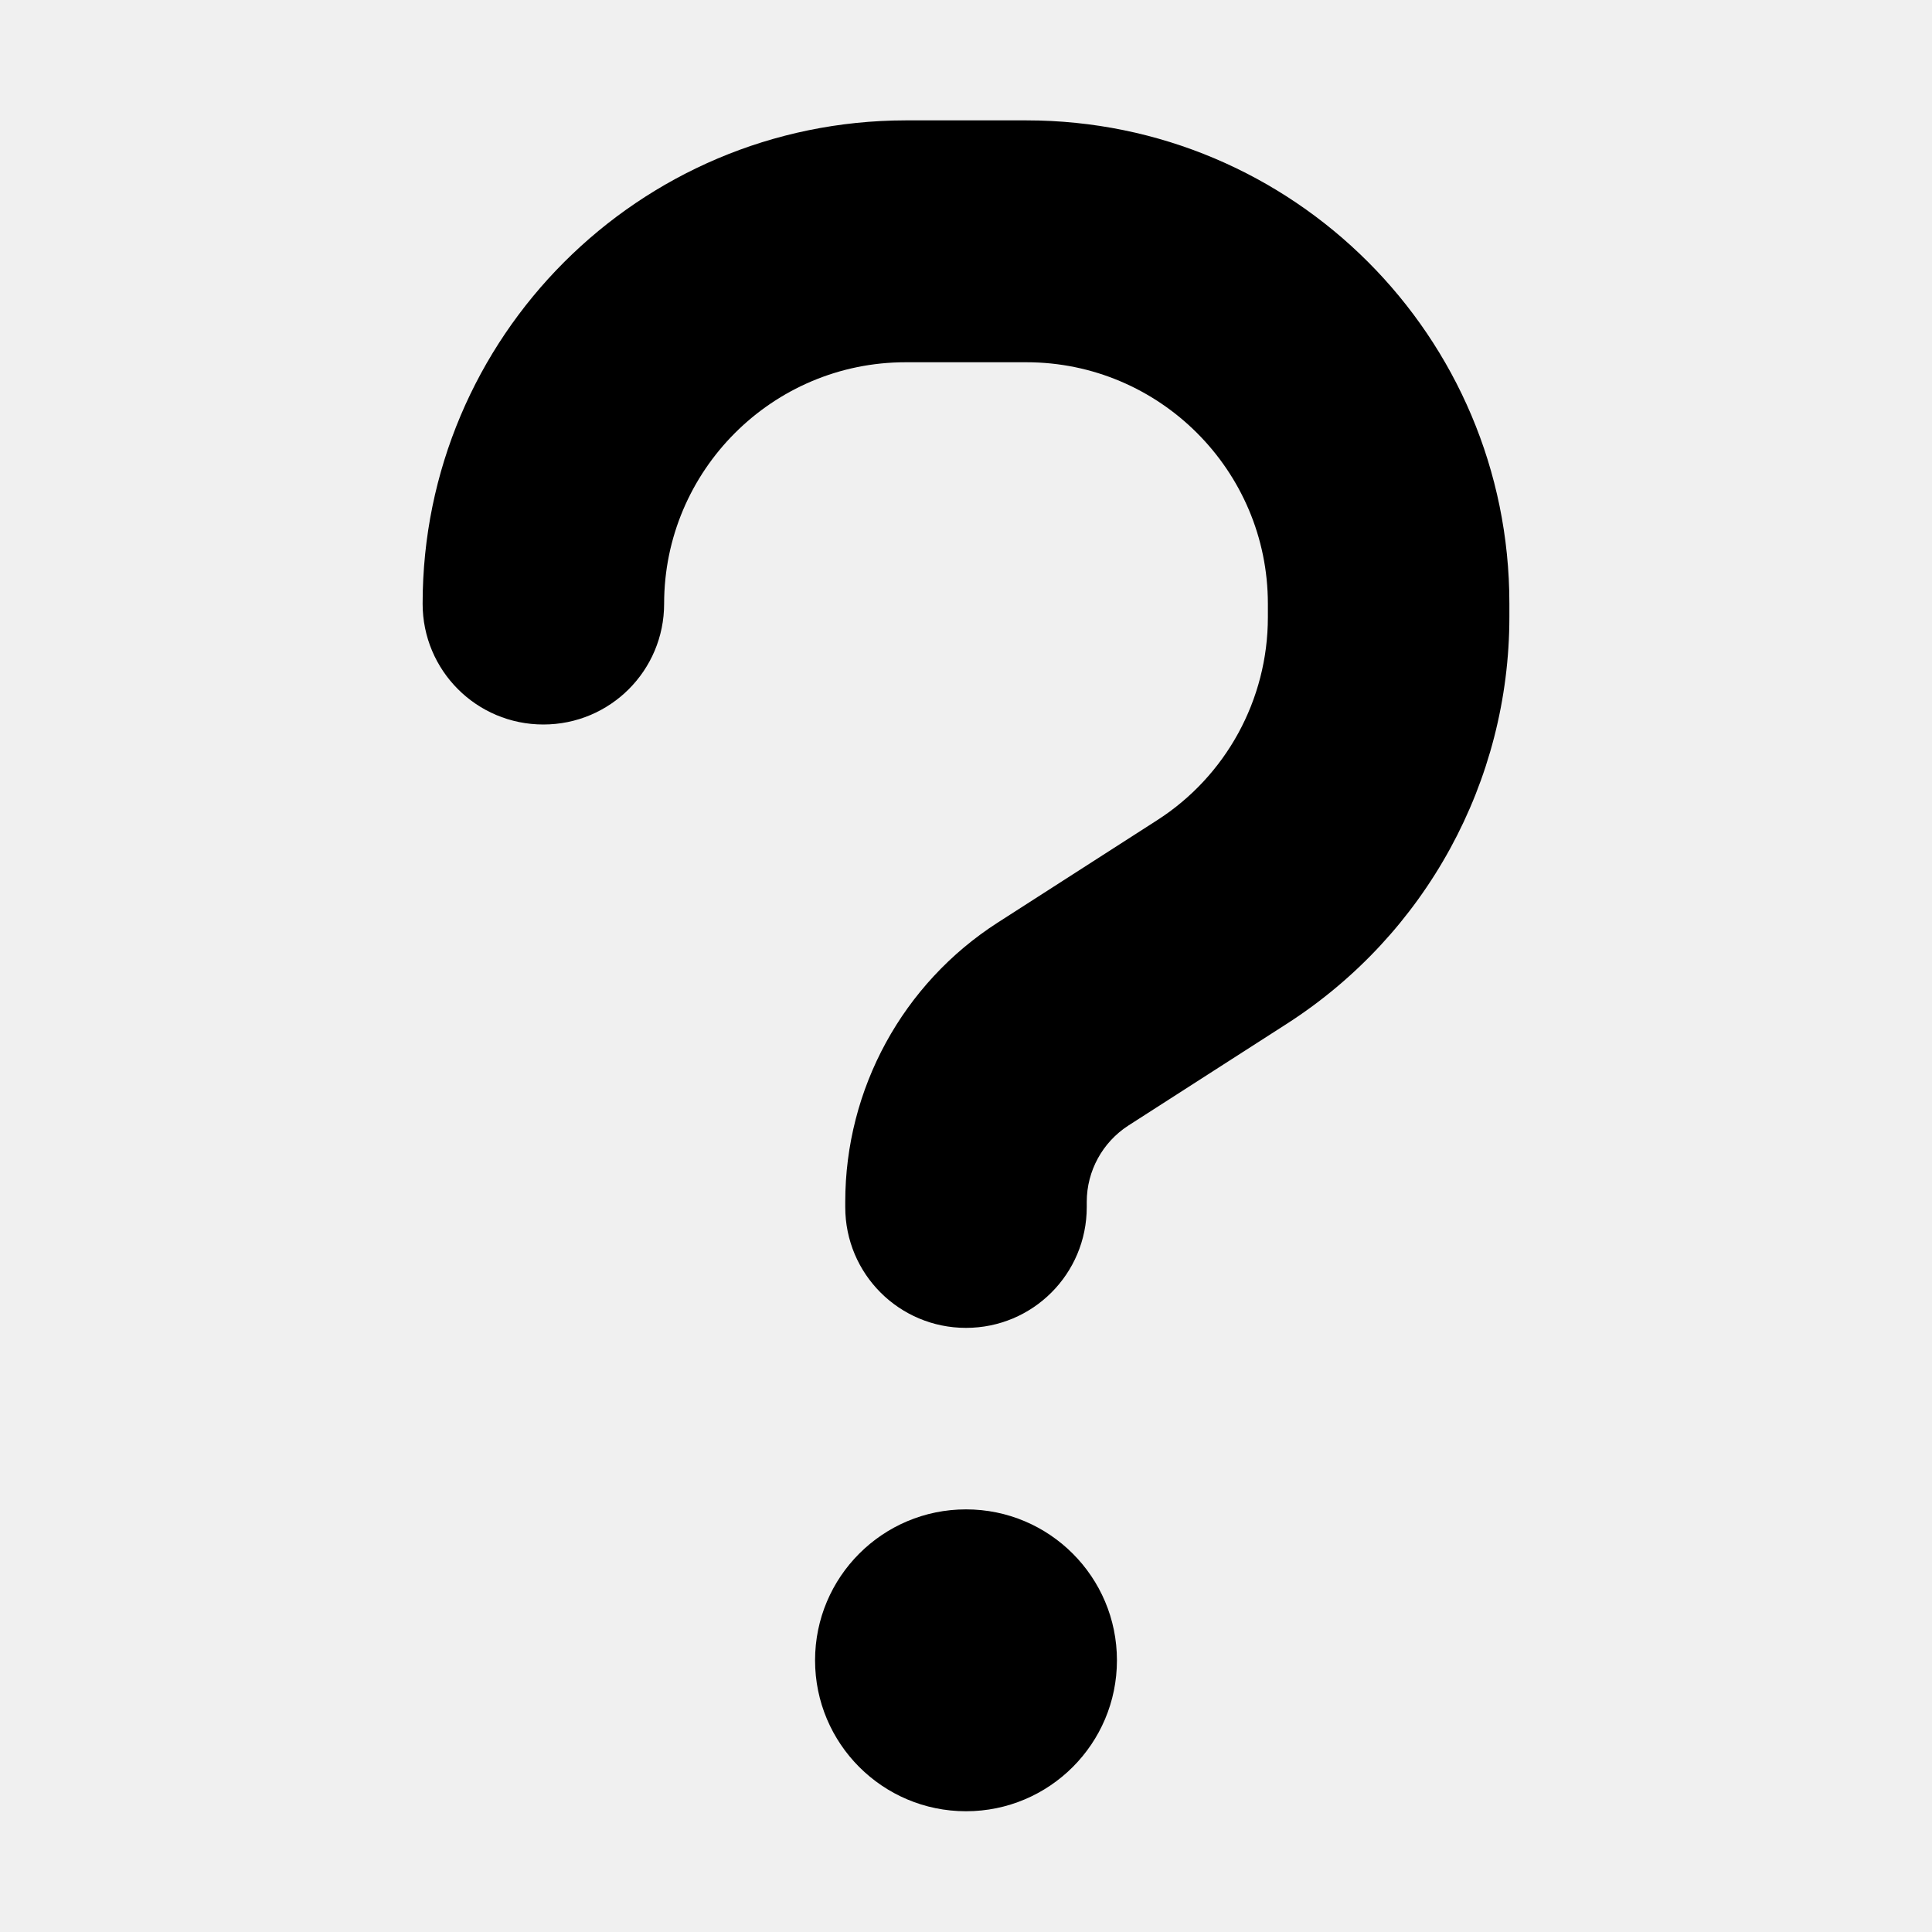
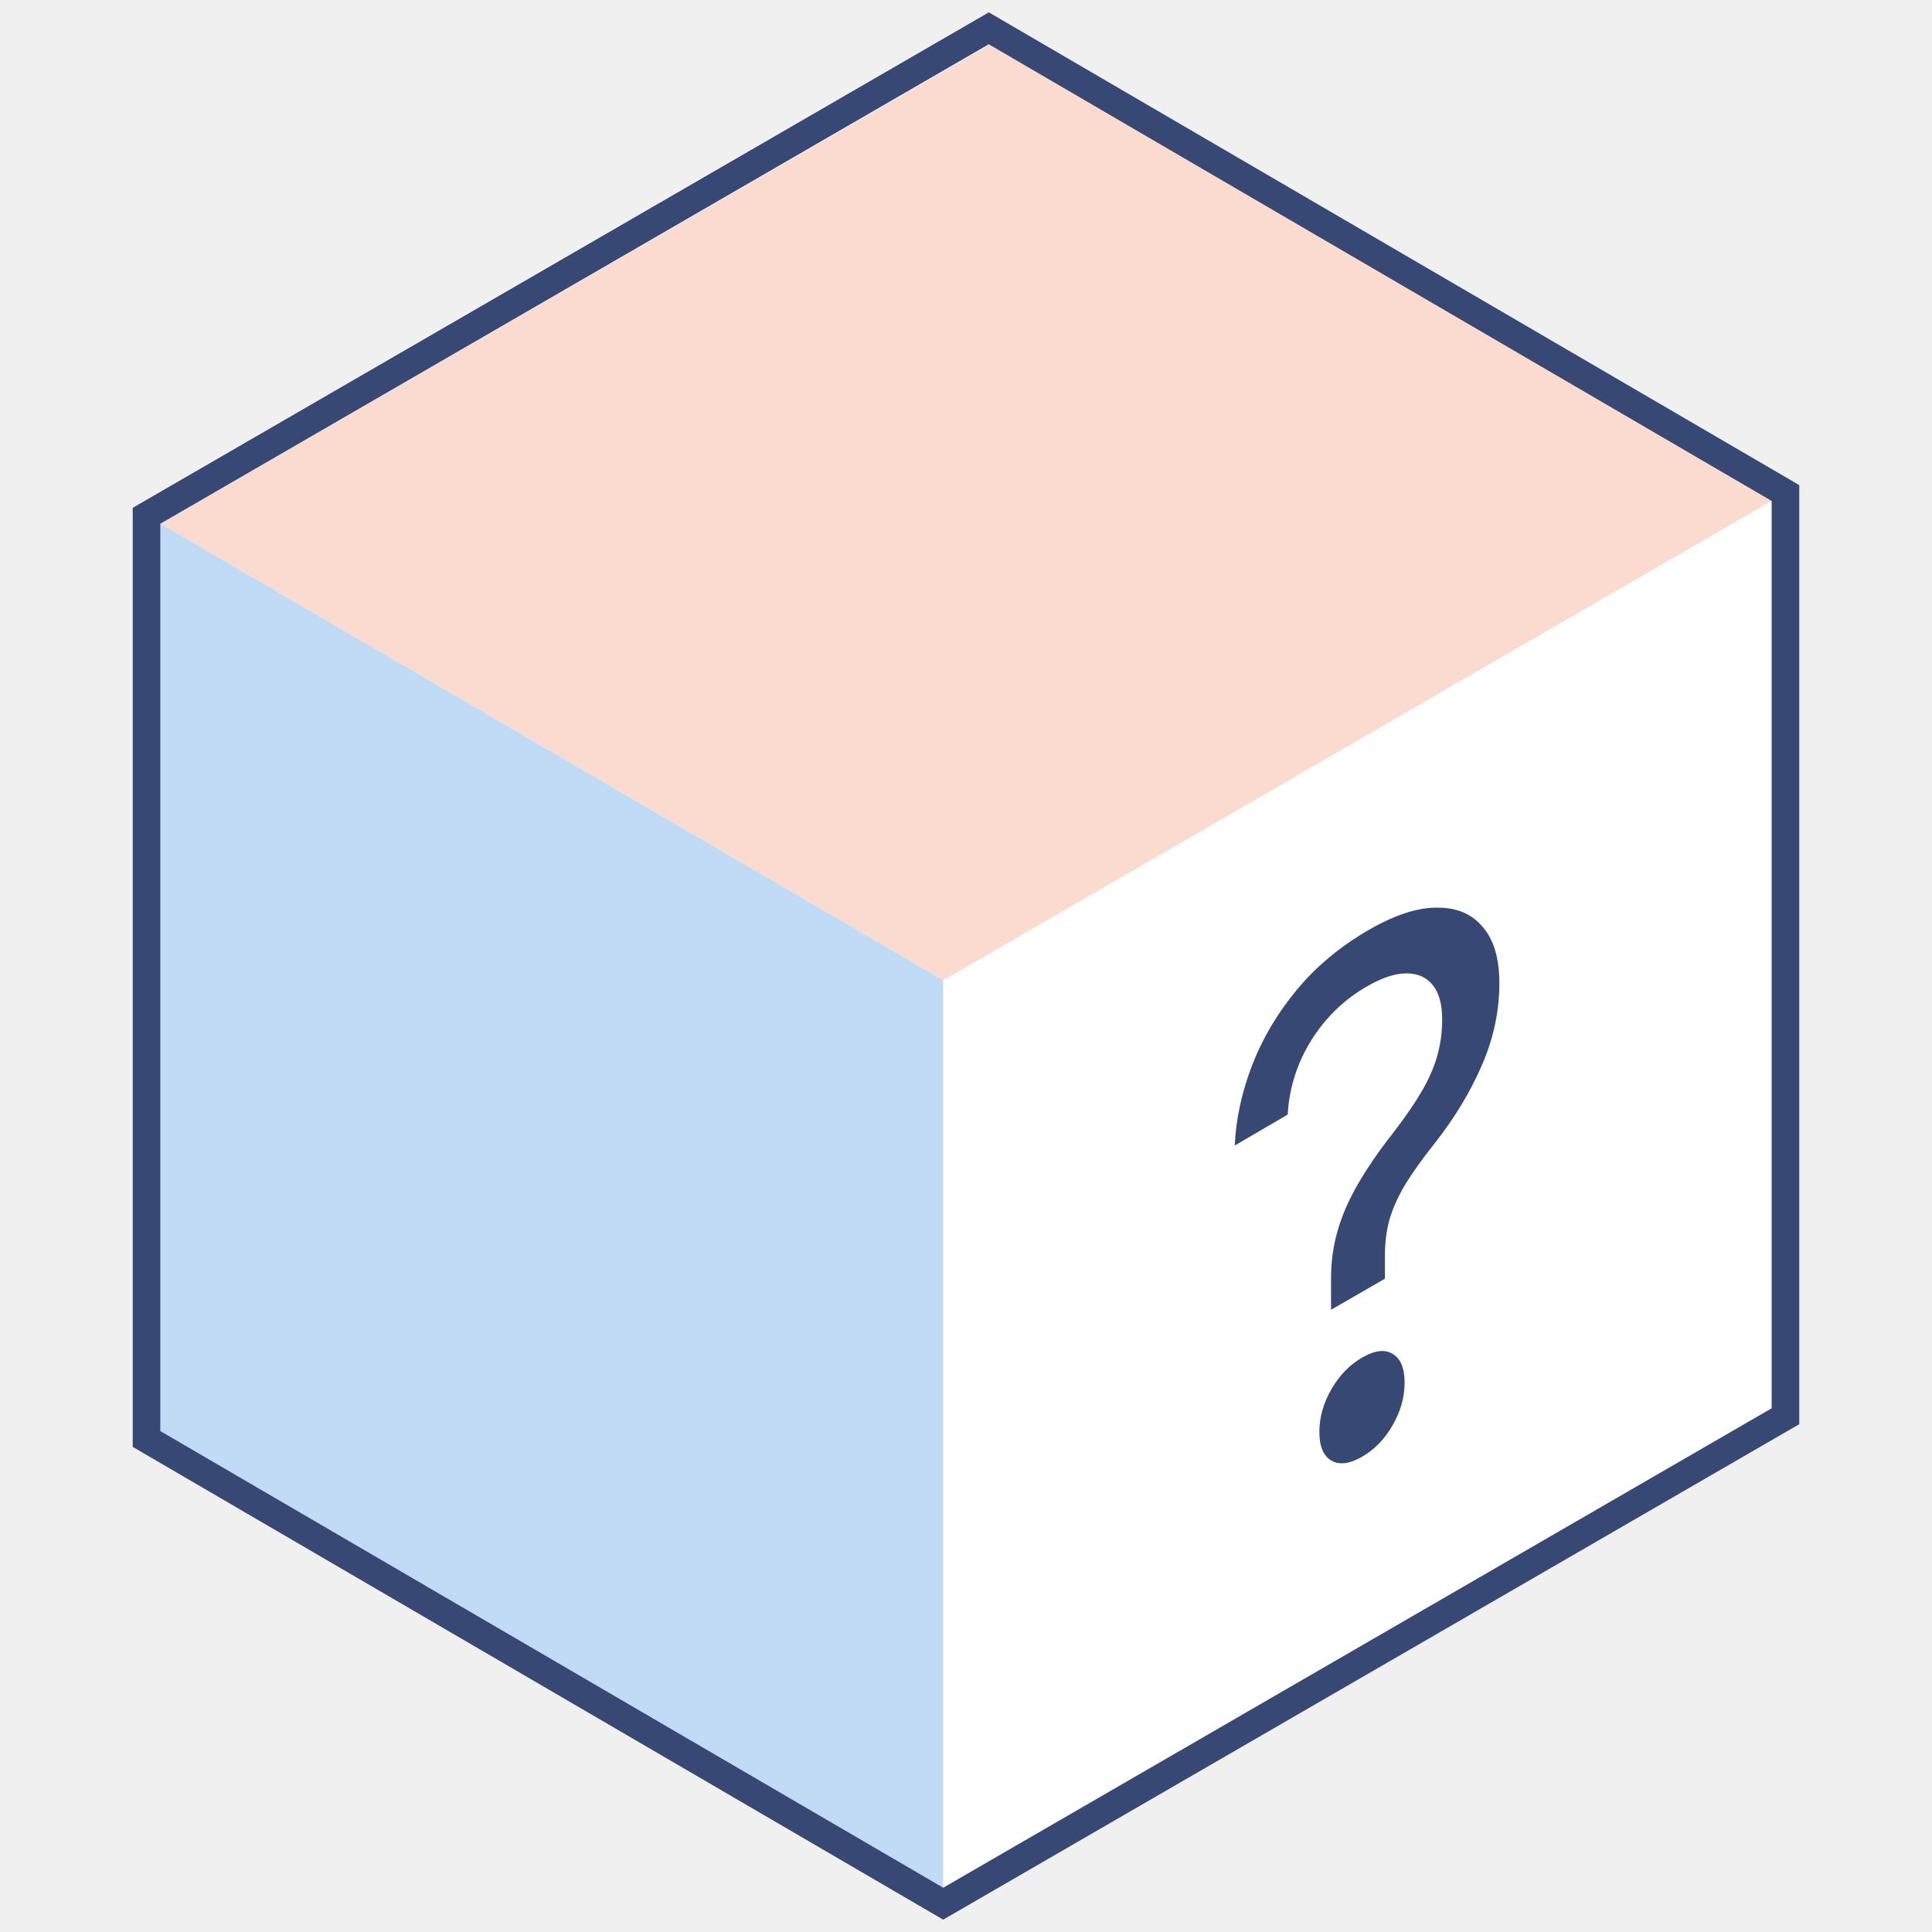
- <svg xmlns="http://www.w3.org/2000/svg" viewBox="-96 0 512 512">
-   <path d="M80 160c0-35.3 28.7-64 64-64l32 0c35.3 0 64 28.7 64 64l0 3.6c0 21.8-11.1 42.1-29.4 53.8l-42.2 27.1c-25.2 16.2-40.4 44.1-40.4 74l0 1.4c0 17.7 14.3 32 32 32s32-14.3 32-32l0-1.4c0-8.2 4.2-15.8 11-20.2l42.2-27.1c36.6-23.6 58.8-64.1 58.8-107.7l0-3.6c0-70.7-57.3-128-128-128l-32 0C73.3 32 16 89.3 16 160c0 17.7 14.3 32 32 32s32-14.3 32-32zm80 320a40 40 0 1 0 0-80 40 40 0 1 0 0 80z" />
+ <svg xmlns="http://www.w3.org/2000/svg" width="64" height="64" viewBox="0 0 64 64" fill="none">
+   <path d="M58.689 16.595L32.824 1.466L5.311 17.349L31.246 32.477L58.689 16.595Z" fill="#FBDBD0" />
+   <path d="M31.246 62.533L5.311 47.405V17.349L31.246 32.477V62.533Z" fill="#C1DBF6" />
+   <path d="M31.246 62.533L58.689 46.651V16.595L31.246 32.477V62.533Z" fill="white" />
+   <path d="M32.754 1.466L58.689 16.595V46.651L31.246 62.533L5.311 47.405V17.349L32.754 1.466ZM32.756 0.409L4.397 16.822V47.93L31.244 63.591L59.603 47.178V16.07L32.756 0.409Z" fill="#374874" />
+   <path d="M44.093 43.388V42.306C44.093 41.788 44.165 41.28 44.307 40.782C44.45 40.276 44.674 39.758 44.98 39.228C45.286 38.699 45.67 38.14 46.132 37.551C46.526 37.041 46.842 36.584 47.08 36.18C47.324 35.764 47.501 35.364 47.61 34.98C47.718 34.596 47.773 34.195 47.773 33.78V33.756C47.773 33.27 47.671 32.897 47.467 32.638C47.263 32.379 46.974 32.248 46.601 32.244C46.227 32.24 45.785 32.385 45.276 32.679C44.766 32.973 44.321 33.34 43.941 33.78C43.56 34.219 43.258 34.707 43.034 35.245C42.816 35.778 42.69 36.333 42.657 36.91L42.636 36.934L40.904 37.946V37.922C40.944 37.059 41.135 36.184 41.474 35.298C41.814 34.411 42.307 33.578 42.952 32.797C43.597 32.016 44.396 31.351 45.347 30.802C46.203 30.308 46.954 30.063 47.599 30.067C48.252 30.059 48.758 30.273 49.118 30.708C49.485 31.132 49.668 31.748 49.668 32.556V32.579C49.668 33.497 49.475 34.401 49.087 35.292C48.707 36.17 48.191 37.026 47.538 37.857C47.11 38.395 46.774 38.867 46.529 39.275C46.291 39.679 46.122 40.064 46.02 40.429C45.925 40.79 45.877 41.178 45.877 41.594V42.359L44.093 43.388ZM45.123 48.255C44.708 48.494 44.369 48.537 44.104 48.384C43.839 48.231 43.706 47.915 43.706 47.437C43.706 46.95 43.839 46.478 44.104 46.019C44.369 45.56 44.708 45.211 45.123 44.971C45.537 44.732 45.874 44.691 46.132 44.848C46.397 45.001 46.529 45.32 46.529 45.807C46.529 46.285 46.397 46.754 46.132 47.213C45.874 47.668 45.537 48.015 45.123 48.255Z" fill="#374874" />
</svg>
